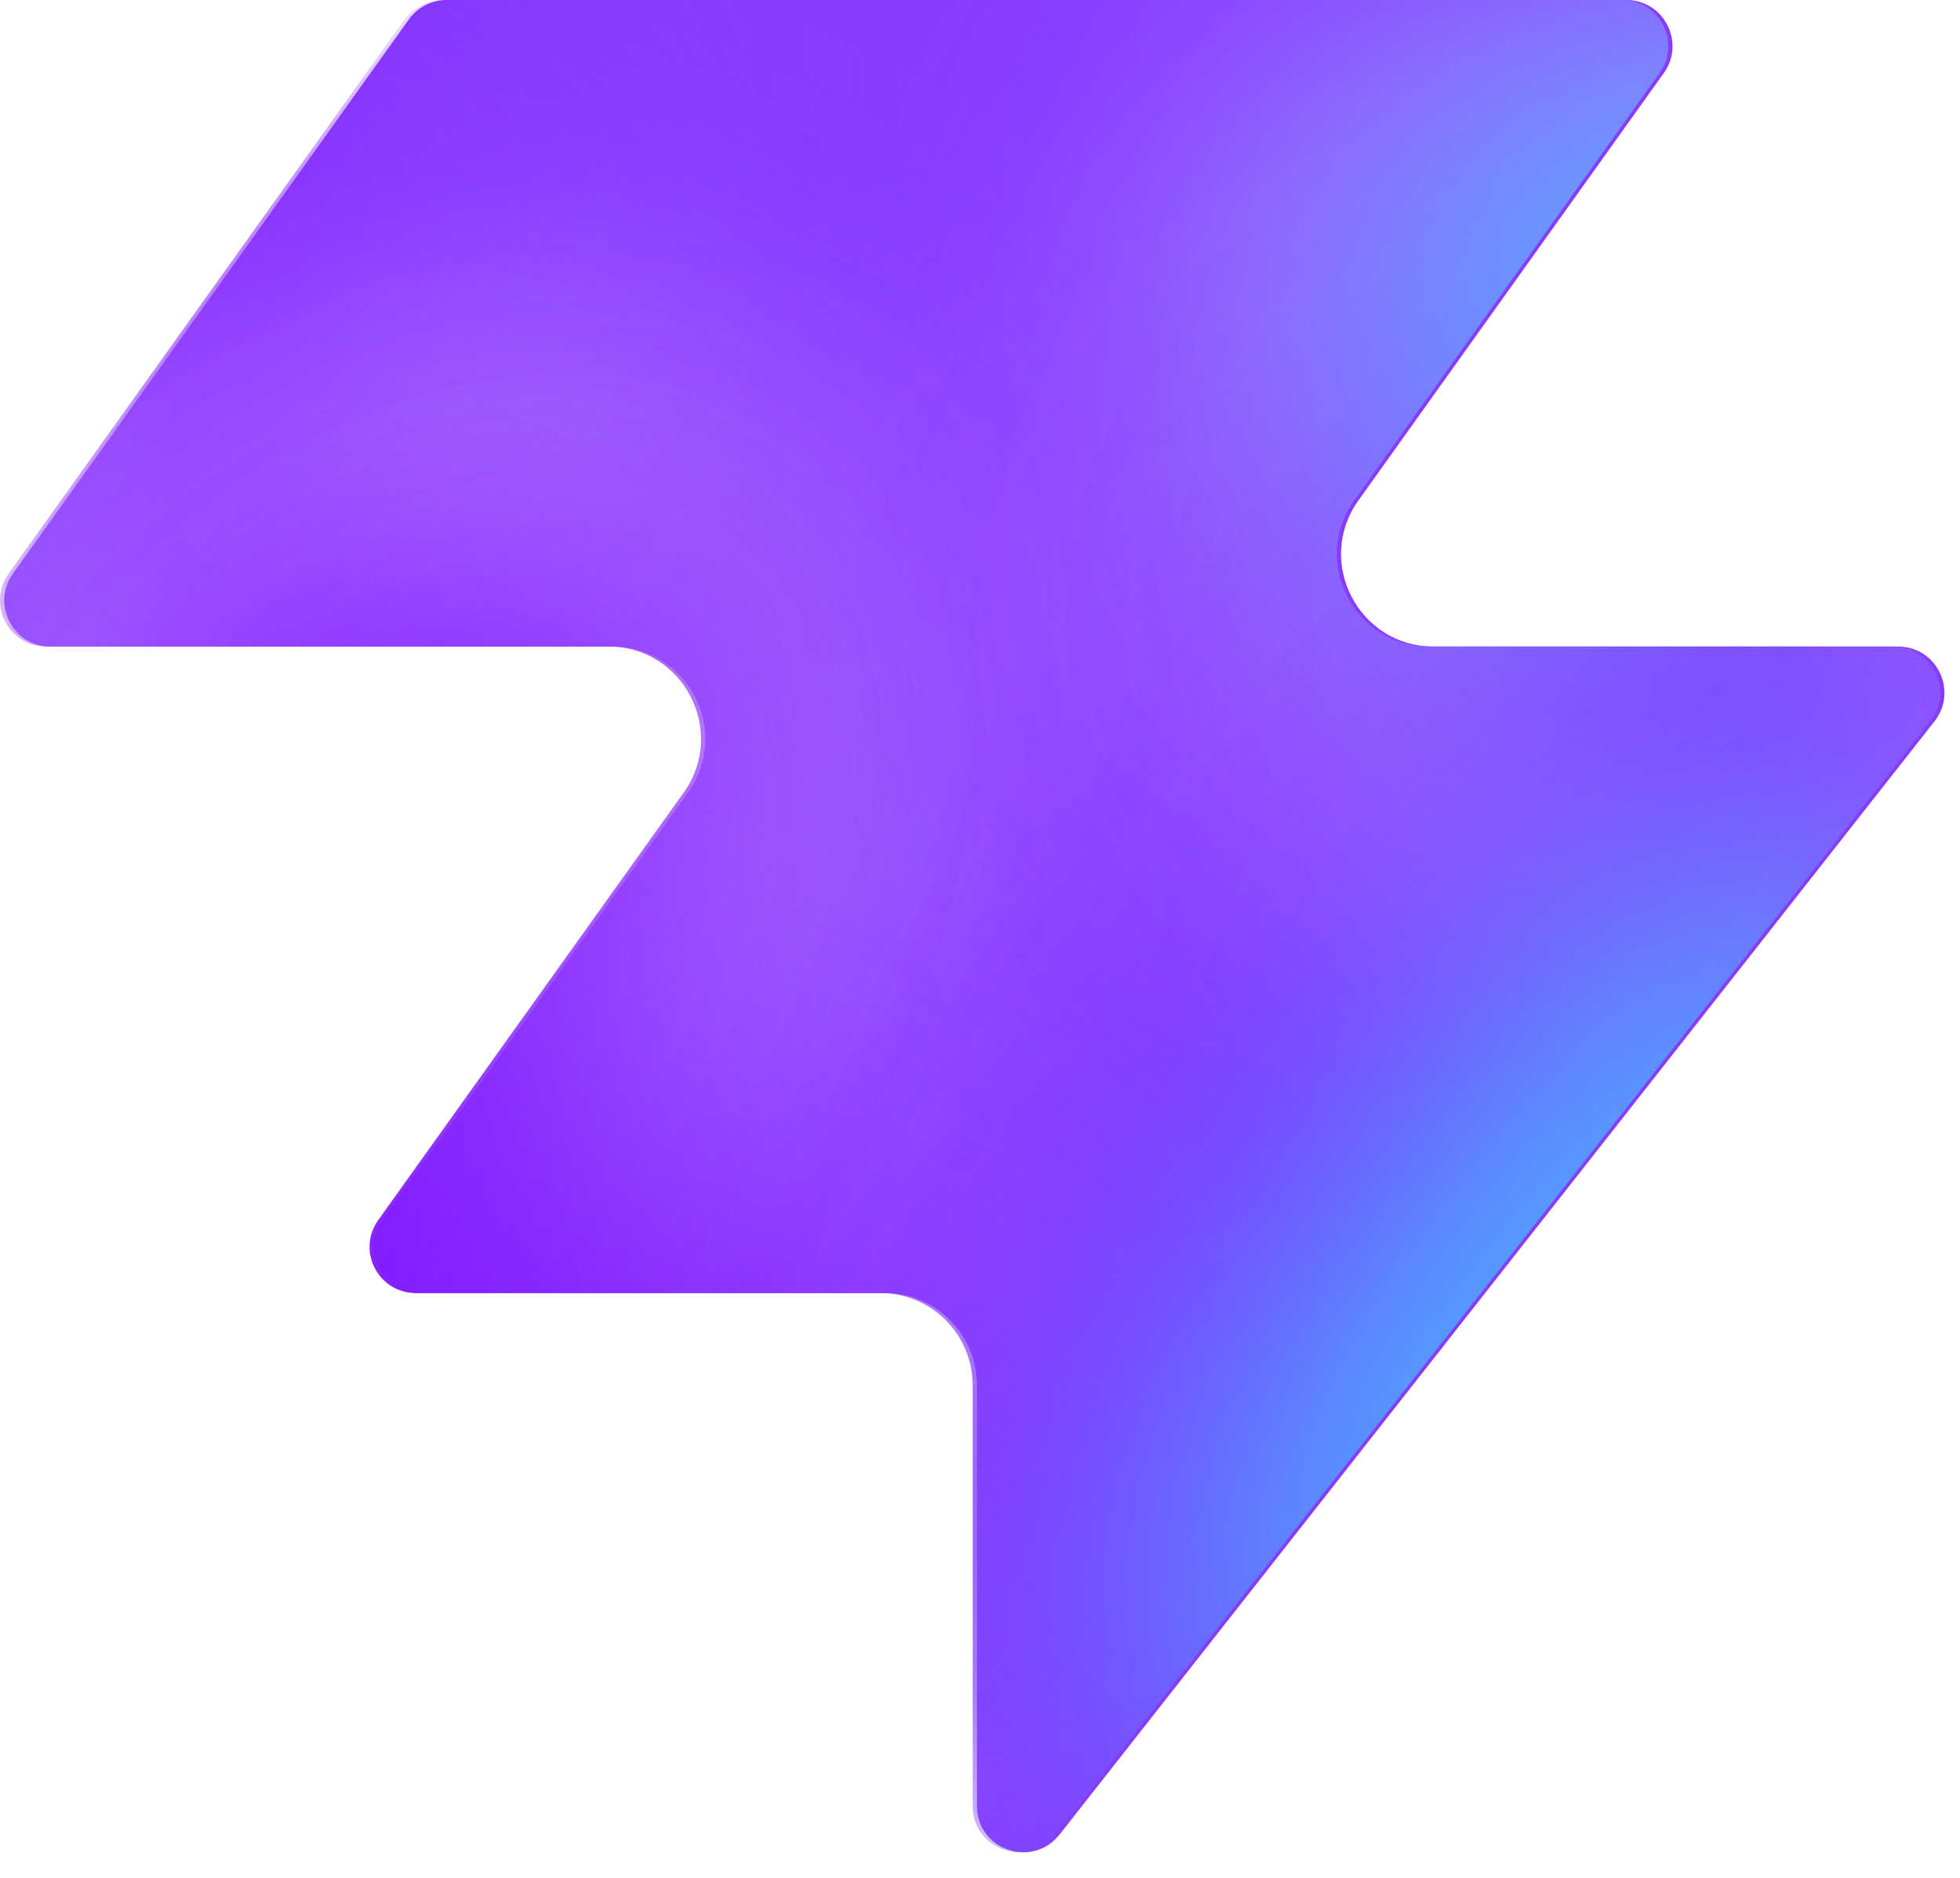
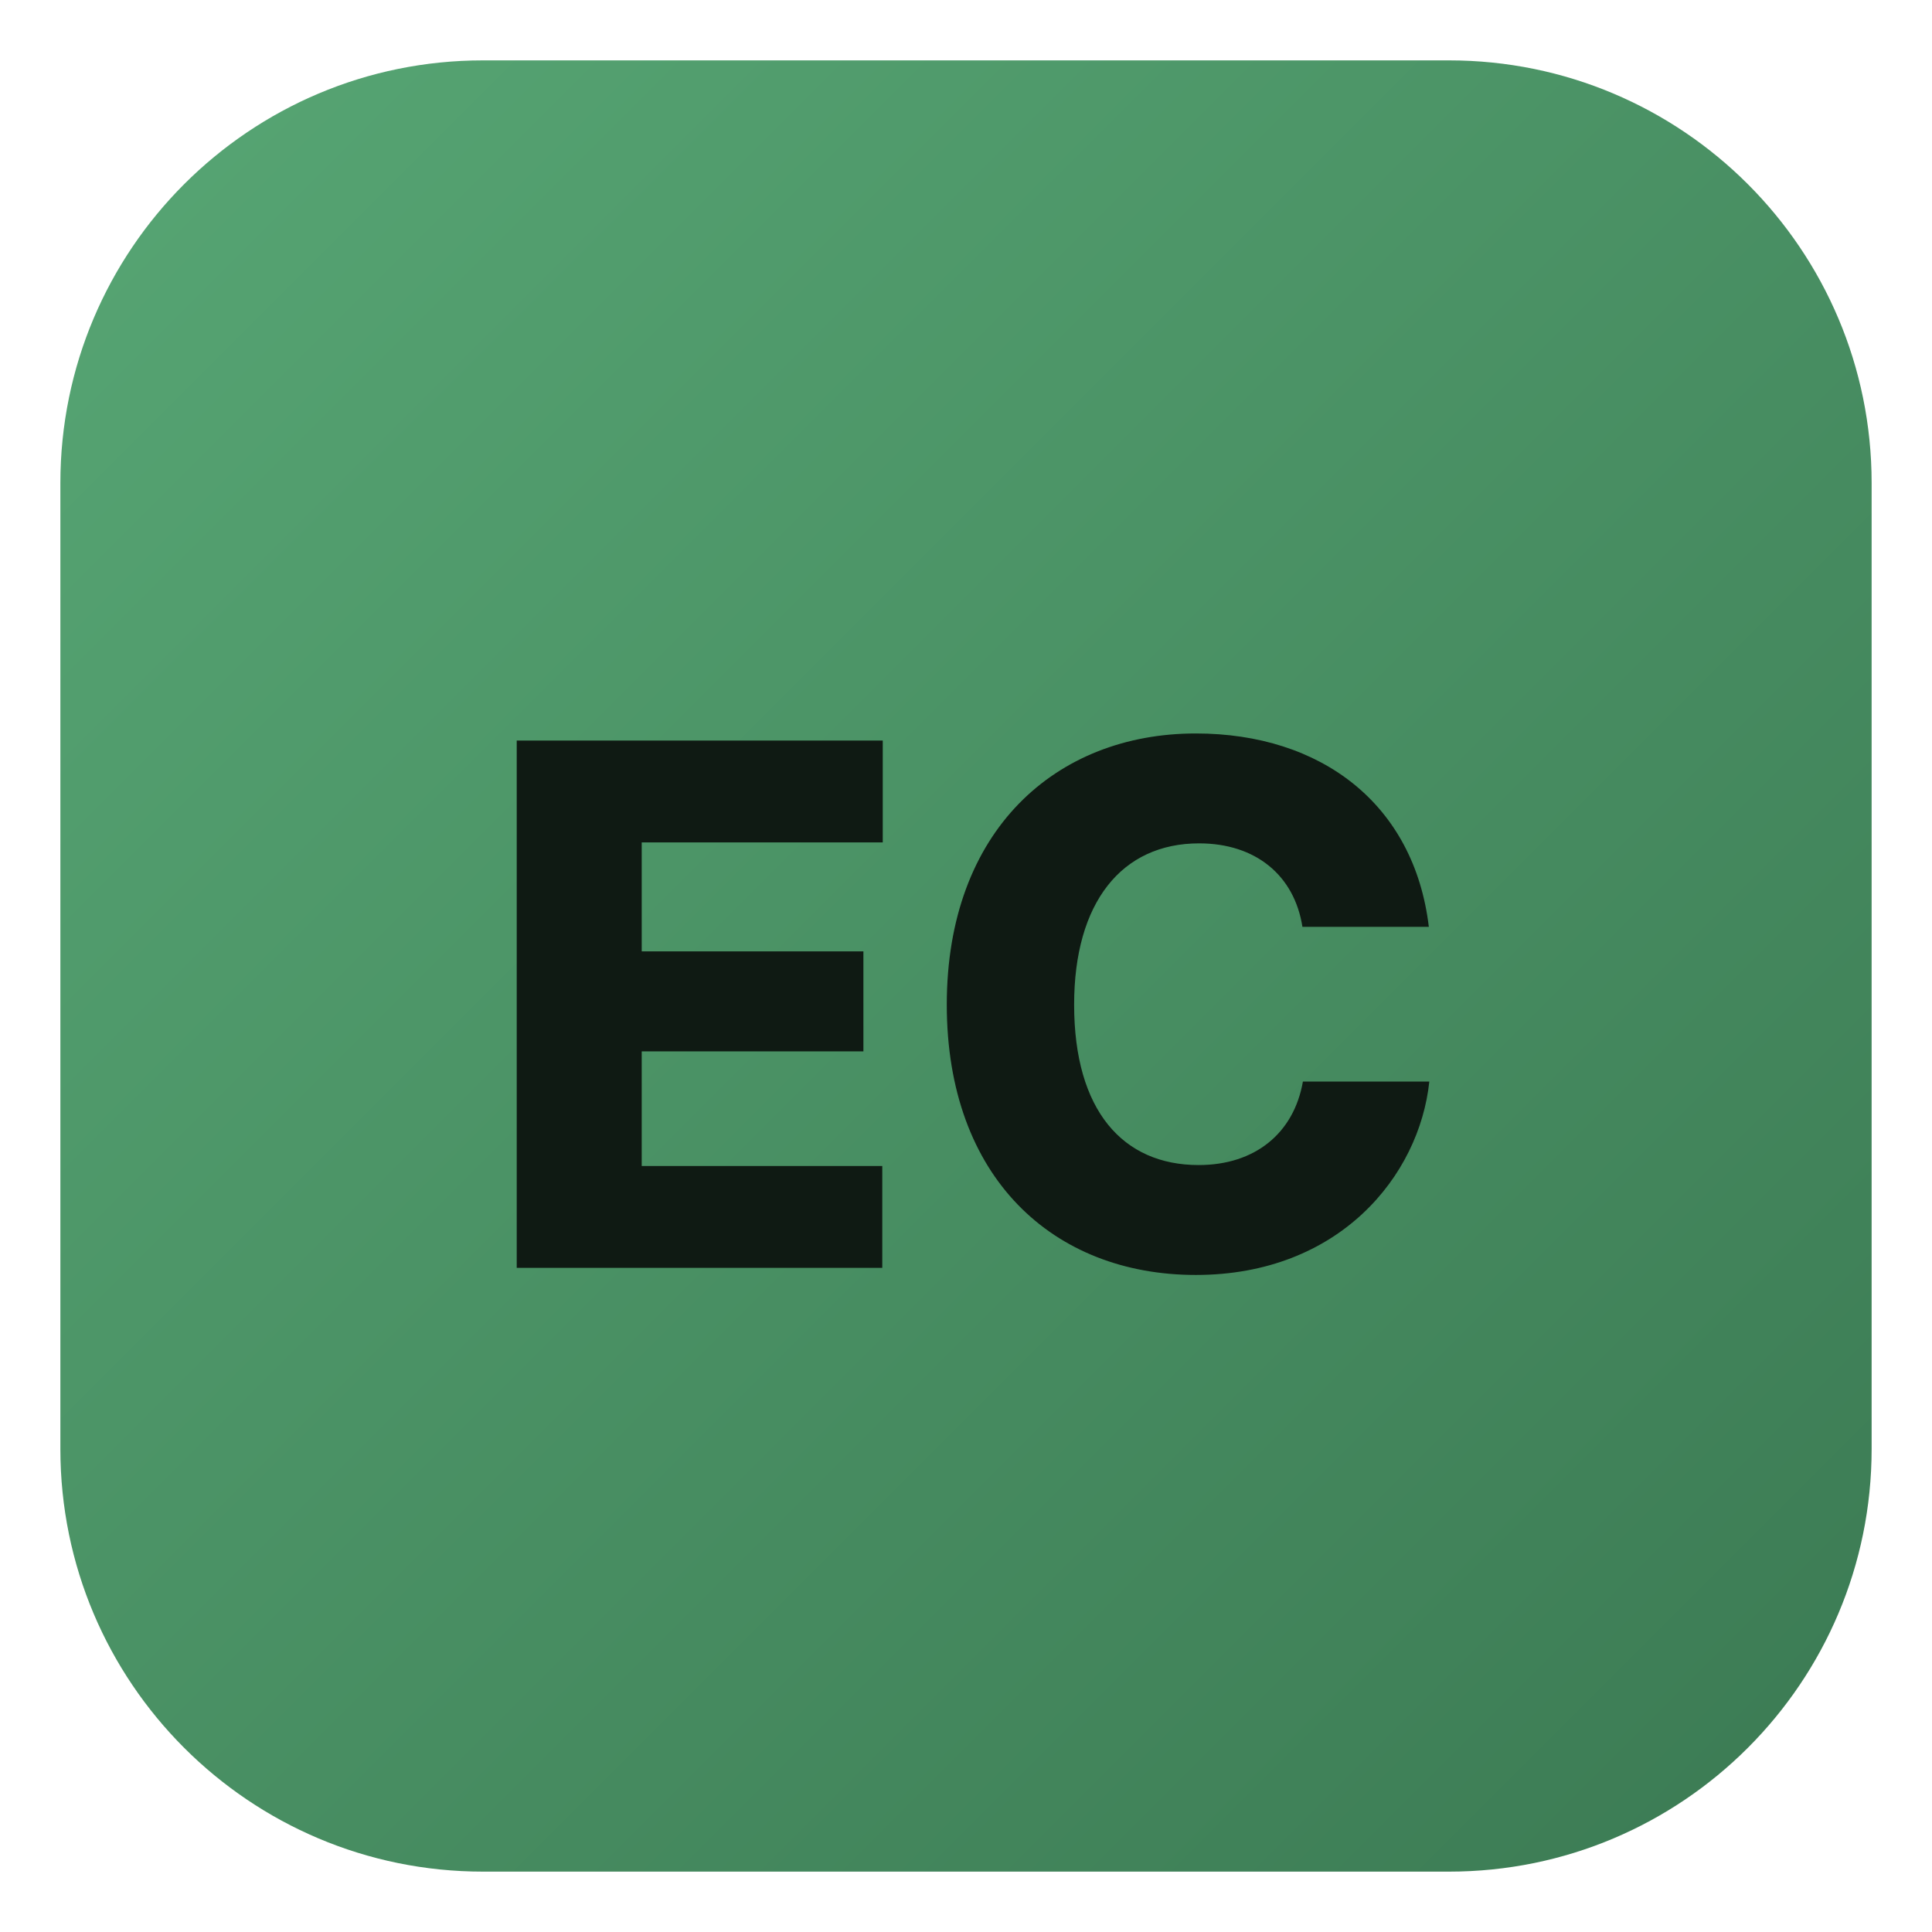
- <svg xmlns="http://www.w3.org/2000/svg" width="48" height="46" fill="none" viewBox="0 0 48 46">
-   <path fill="#863bff" d="M25.946 44.938c-.664.845-2.021.375-2.021-.698V33.937a2.26 2.26 0 0 0-2.262-2.262H10.287c-.92 0-1.456-1.04-.92-1.788l7.48-10.471c1.07-1.497 0-3.578-1.842-3.578H1.237c-.92 0-1.456-1.04-.92-1.788L10.013.474c.214-.297.556-.474.92-.474h28.894c.92 0 1.456 1.04.92 1.788l-7.48 10.471c-1.07 1.498 0 3.579 1.842 3.579h11.377c.943 0 1.473 1.088.89 1.83L25.947 44.94z" style="fill:#863bff;fill:color(display-p3 .525 .23 1);fill-opacity:1" />
-   <mask id="a" width="48" height="46" x="0" y="0" maskUnits="userSpaceOnUse" style="mask-type:alpha">
-     <path fill="#000" d="M25.842 44.938c-.664.844-2.021.375-2.021-.698V33.937a2.26 2.26 0 0 0-2.262-2.262H10.183c-.92 0-1.456-1.04-.92-1.788l7.48-10.471c1.07-1.498 0-3.579-1.842-3.579H1.133c-.92 0-1.456-1.04-.92-1.787L9.91.473c.214-.297.556-.474.92-.474h28.894c.92 0 1.456 1.04.92 1.788l-7.48 10.471c-1.07 1.498 0 3.578 1.842 3.578h11.377c.943 0 1.473 1.088.89 1.832L25.843 44.94z" style="fill:#000;fill-opacity:1" />
-   </mask>
-   <g mask="url(#a)">
-     <g filter="url(#b)">
-       <ellipse cx="5.508" cy="14.704" fill="#ede6ff" rx="5.508" ry="14.704" style="fill:#ede6ff;fill:color(display-p3 .927 .903 1);fill-opacity:1" transform="matrix(.00324 1 1 -.00324 -4.47 31.516)" />
-     </g>
-     <g filter="url(#c)">
-       <ellipse cx="10.399" cy="29.851" fill="#ede6ff" rx="10.399" ry="29.851" style="fill:#ede6ff;fill:color(display-p3 .927 .903 1);fill-opacity:1" transform="matrix(.00324 1 1 -.00324 -39.328 7.883)" />
-     </g>
-     <g filter="url(#d)">
-       <ellipse cx="5.508" cy="30.487" fill="#7e14ff" rx="5.508" ry="30.487" style="fill:#7e14ff;fill:color(display-p3 .492 .077 1);fill-opacity:1" transform="rotate(89.814 -25.913 -14.639)scale(1 -1)" />
-     </g>
-     <g filter="url(#e)">
-       <ellipse cx="5.508" cy="30.599" fill="#7e14ff" rx="5.508" ry="30.599" style="fill:#7e14ff;fill:color(display-p3 .492 .077 1);fill-opacity:1" transform="rotate(89.814 -32.644 -3.334)scale(1 -1)" />
-     </g>
-     <g filter="url(#f)">
-       <ellipse cx="5.508" cy="30.599" fill="#7e14ff" rx="5.508" ry="30.599" style="fill:#7e14ff;fill:color(display-p3 .492 .077 1);fill-opacity:1" transform="matrix(.00324 1 1 -.00324 -34.34 30.47)" />
-     </g>
-     <g filter="url(#g)">
-       <ellipse cx="14.072" cy="22.078" fill="#ede6ff" rx="14.072" ry="22.078" style="fill:#ede6ff;fill:color(display-p3 .927 .903 1);fill-opacity:1" transform="rotate(93.35 24.506 48.493)scale(-1 1)" />
-     </g>
-     <g filter="url(#h)">
-       <ellipse cx="3.47" cy="21.501" fill="#7e14ff" rx="3.47" ry="21.501" style="fill:#7e14ff;fill:color(display-p3 .492 .077 1);fill-opacity:1" transform="rotate(89.009 28.708 47.59)scale(-1 1)" />
-     </g>
-     <g filter="url(#i)">
-       <ellipse cx="3.47" cy="21.501" fill="#7e14ff" rx="3.47" ry="21.501" style="fill:#7e14ff;fill:color(display-p3 .492 .077 1);fill-opacity:1" transform="rotate(89.009 28.708 47.59)scale(-1 1)" />
-     </g>
-     <g filter="url(#j)">
-       <ellipse cx=".387" cy="8.972" fill="#7e14ff" rx="4.407" ry="29.108" style="fill:#7e14ff;fill:color(display-p3 .492 .077 1);fill-opacity:1" transform="rotate(39.51 .387 8.972)" />
-     </g>
-     <g filter="url(#k)">
-       <ellipse cx="47.523" cy="-6.092" fill="#7e14ff" rx="4.407" ry="29.108" style="fill:#7e14ff;fill:color(display-p3 .492 .077 1);fill-opacity:1" transform="rotate(37.892 47.523 -6.092)" />
-     </g>
-     <g filter="url(#l)">
-       <ellipse cx="41.412" cy="6.333" fill="#47bfff" rx="5.971" ry="9.665" style="fill:#47bfff;fill:color(display-p3 .28 .748 1);fill-opacity:1" transform="rotate(37.892 41.412 6.333)" />
-     </g>
-     <g filter="url(#m)">
-       <ellipse cx="-1.879" cy="38.332" fill="#7e14ff" rx="4.407" ry="29.108" style="fill:#7e14ff;fill:color(display-p3 .492 .077 1);fill-opacity:1" transform="rotate(37.892 -1.88 38.332)" />
-     </g>
-     <g filter="url(#n)">
-       <ellipse cx="-1.879" cy="38.332" fill="#7e14ff" rx="4.407" ry="29.108" style="fill:#7e14ff;fill:color(display-p3 .492 .077 1);fill-opacity:1" transform="rotate(37.892 -1.88 38.332)" />
-     </g>
-     <g filter="url(#o)">
-       <ellipse cx="35.651" cy="29.907" fill="#7e14ff" rx="4.407" ry="29.108" style="fill:#7e14ff;fill:color(display-p3 .492 .077 1);fill-opacity:1" transform="rotate(37.892 35.651 29.907)" />
-     </g>
-     <g filter="url(#p)">
-       <ellipse cx="38.418" cy="32.4" fill="#47bfff" rx="5.971" ry="15.297" style="fill:#47bfff;fill:color(display-p3 .28 .748 1);fill-opacity:1" transform="rotate(37.892 38.418 32.4)" />
-     </g>
-   </g>
+ <svg xmlns="http://www.w3.org/2000/svg" viewBox="0 0 64 64">
  <defs>
-     <filter id="b" width="60.045" height="41.654" x="-19.77" y="16.149" color-interpolation-filters="sRGB" filterUnits="userSpaceOnUse">
-       <feFlood flood-opacity="0" result="BackgroundImageFix" />
-       <feBlend in="SourceGraphic" in2="BackgroundImageFix" result="shape" />
-       <feGaussianBlur result="effect1_foregroundBlur_2002_17158" stdDeviation="7.659" />
-     </filter>
-     <filter id="c" width="90.34" height="51.437" x="-54.613" y="-7.533" color-interpolation-filters="sRGB" filterUnits="userSpaceOnUse">
-       <feFlood flood-opacity="0" result="BackgroundImageFix" />
-       <feBlend in="SourceGraphic" in2="BackgroundImageFix" result="shape" />
-       <feGaussianBlur result="effect1_foregroundBlur_2002_17158" stdDeviation="7.659" />
-     </filter>
-     <filter id="d" width="79.355" height="29.4" x="-49.64" y="2.03" color-interpolation-filters="sRGB" filterUnits="userSpaceOnUse">
-       <feFlood flood-opacity="0" result="BackgroundImageFix" />
-       <feBlend in="SourceGraphic" in2="BackgroundImageFix" result="shape" />
-       <feGaussianBlur result="effect1_foregroundBlur_2002_17158" stdDeviation="4.596" />
-     </filter>
-     <filter id="e" width="79.579" height="29.4" x="-45.045" y="20.029" color-interpolation-filters="sRGB" filterUnits="userSpaceOnUse">
-       <feFlood flood-opacity="0" result="BackgroundImageFix" />
-       <feBlend in="SourceGraphic" in2="BackgroundImageFix" result="shape" />
-       <feGaussianBlur result="effect1_foregroundBlur_2002_17158" stdDeviation="4.596" />
-     </filter>
-     <filter id="f" width="79.579" height="29.4" x="-43.513" y="21.178" color-interpolation-filters="sRGB" filterUnits="userSpaceOnUse">
-       <feFlood flood-opacity="0" result="BackgroundImageFix" />
-       <feBlend in="SourceGraphic" in2="BackgroundImageFix" result="shape" />
-       <feGaussianBlur result="effect1_foregroundBlur_2002_17158" stdDeviation="4.596" />
-     </filter>
-     <filter id="g" width="74.749" height="58.852" x="15.756" y="-17.901" color-interpolation-filters="sRGB" filterUnits="userSpaceOnUse">
-       <feFlood flood-opacity="0" result="BackgroundImageFix" />
-       <feBlend in="SourceGraphic" in2="BackgroundImageFix" result="shape" />
-       <feGaussianBlur result="effect1_foregroundBlur_2002_17158" stdDeviation="7.659" />
-     </filter>
-     <filter id="h" width="61.377" height="25.362" x="23.548" y="2.284" color-interpolation-filters="sRGB" filterUnits="userSpaceOnUse">
-       <feFlood flood-opacity="0" result="BackgroundImageFix" />
-       <feBlend in="SourceGraphic" in2="BackgroundImageFix" result="shape" />
-       <feGaussianBlur result="effect1_foregroundBlur_2002_17158" stdDeviation="4.596" />
-     </filter>
-     <filter id="i" width="61.377" height="25.362" x="23.548" y="2.284" color-interpolation-filters="sRGB" filterUnits="userSpaceOnUse">
-       <feFlood flood-opacity="0" result="BackgroundImageFix" />
-       <feBlend in="SourceGraphic" in2="BackgroundImageFix" result="shape" />
-       <feGaussianBlur result="effect1_foregroundBlur_2002_17158" stdDeviation="4.596" />
-     </filter>
-     <filter id="j" width="56.045" height="63.649" x="-27.636" y="-22.853" color-interpolation-filters="sRGB" filterUnits="userSpaceOnUse">
-       <feFlood flood-opacity="0" result="BackgroundImageFix" />
-       <feBlend in="SourceGraphic" in2="BackgroundImageFix" result="shape" />
-       <feGaussianBlur result="effect1_foregroundBlur_2002_17158" stdDeviation="4.596" />
-     </filter>
-     <filter id="k" width="54.814" height="64.646" x="20.116" y="-38.415" color-interpolation-filters="sRGB" filterUnits="userSpaceOnUse">
-       <feFlood flood-opacity="0" result="BackgroundImageFix" />
-       <feBlend in="SourceGraphic" in2="BackgroundImageFix" result="shape" />
-       <feGaussianBlur result="effect1_foregroundBlur_2002_17158" stdDeviation="4.596" />
-     </filter>
-     <filter id="l" width="33.541" height="35.313" x="24.641" y="-11.323" color-interpolation-filters="sRGB" filterUnits="userSpaceOnUse">
-       <feFlood flood-opacity="0" result="BackgroundImageFix" />
-       <feBlend in="SourceGraphic" in2="BackgroundImageFix" result="shape" />
-       <feGaussianBlur result="effect1_foregroundBlur_2002_17158" stdDeviation="4.596" />
-     </filter>
-     <filter id="m" width="54.814" height="64.646" x="-29.286" y="6.009" color-interpolation-filters="sRGB" filterUnits="userSpaceOnUse">
-       <feFlood flood-opacity="0" result="BackgroundImageFix" />
-       <feBlend in="SourceGraphic" in2="BackgroundImageFix" result="shape" />
-       <feGaussianBlur result="effect1_foregroundBlur_2002_17158" stdDeviation="4.596" />
-     </filter>
-     <filter id="n" width="54.814" height="64.646" x="-29.286" y="6.009" color-interpolation-filters="sRGB" filterUnits="userSpaceOnUse">
-       <feFlood flood-opacity="0" result="BackgroundImageFix" />
-       <feBlend in="SourceGraphic" in2="BackgroundImageFix" result="shape" />
-       <feGaussianBlur result="effect1_foregroundBlur_2002_17158" stdDeviation="4.596" />
-     </filter>
-     <filter id="o" width="54.814" height="64.646" x="8.244" y="-2.416" color-interpolation-filters="sRGB" filterUnits="userSpaceOnUse">
-       <feFlood flood-opacity="0" result="BackgroundImageFix" />
-       <feBlend in="SourceGraphic" in2="BackgroundImageFix" result="shape" />
-       <feGaussianBlur result="effect1_foregroundBlur_2002_17158" stdDeviation="4.596" />
-     </filter>
-     <filter id="p" width="39.409" height="43.623" x="18.713" y="10.588" color-interpolation-filters="sRGB" filterUnits="userSpaceOnUse">
-       <feFlood flood-opacity="0" result="BackgroundImageFix" />
-       <feBlend in="SourceGraphic" in2="BackgroundImageFix" result="shape" />
-       <feGaussianBlur result="effect1_foregroundBlur_2002_17158" stdDeviation="4.596" />
-     </filter>
+     <linearGradient id="g" x1="0" y1="0" x2="1" y2="1">
+       <stop offset="0" stop-color="#57a674" />
+       <stop offset="1" stop-color="#3b7a53" />
+     </linearGradient>
  </defs>
+   <rect x="2" y="2" width="60" height="60" rx="14" fill="url(#g)" />
+   <text x="32" y="42" font-family="Inter,Segoe UI,system-ui,sans-serif" font-size="24" font-weight="800" fill="#0f1a13" text-anchor="middle">EC</text>
</svg>
